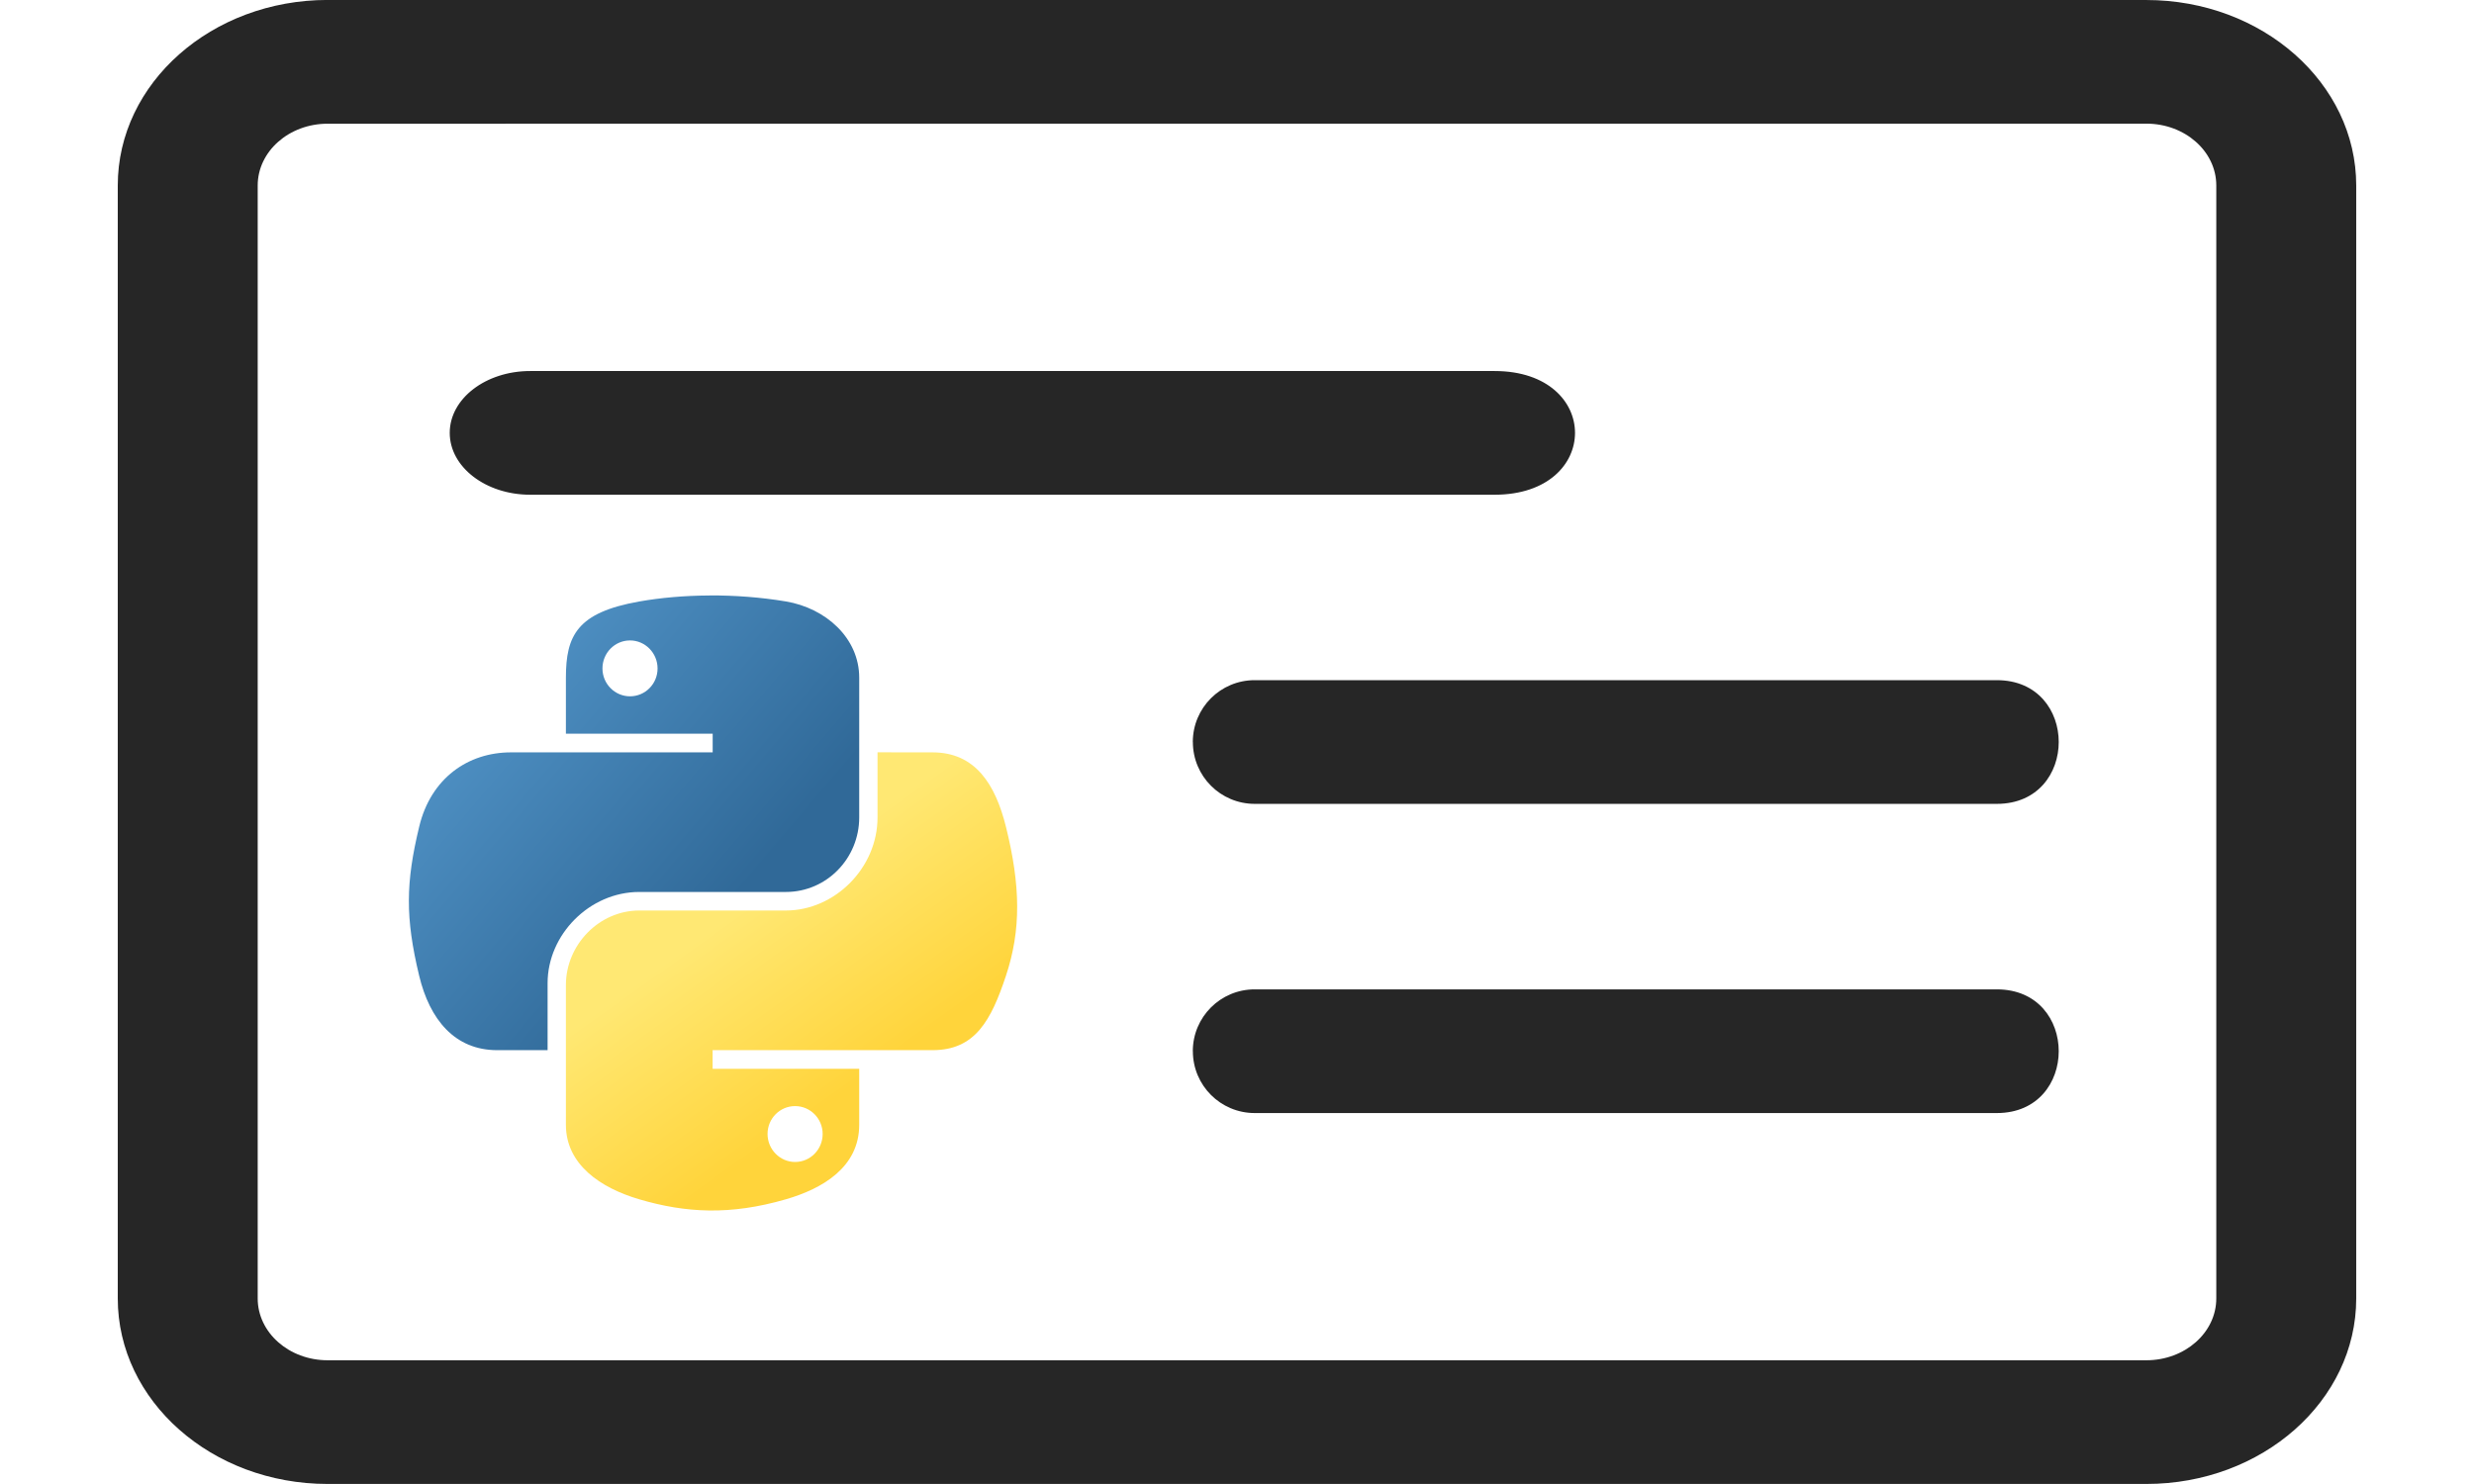
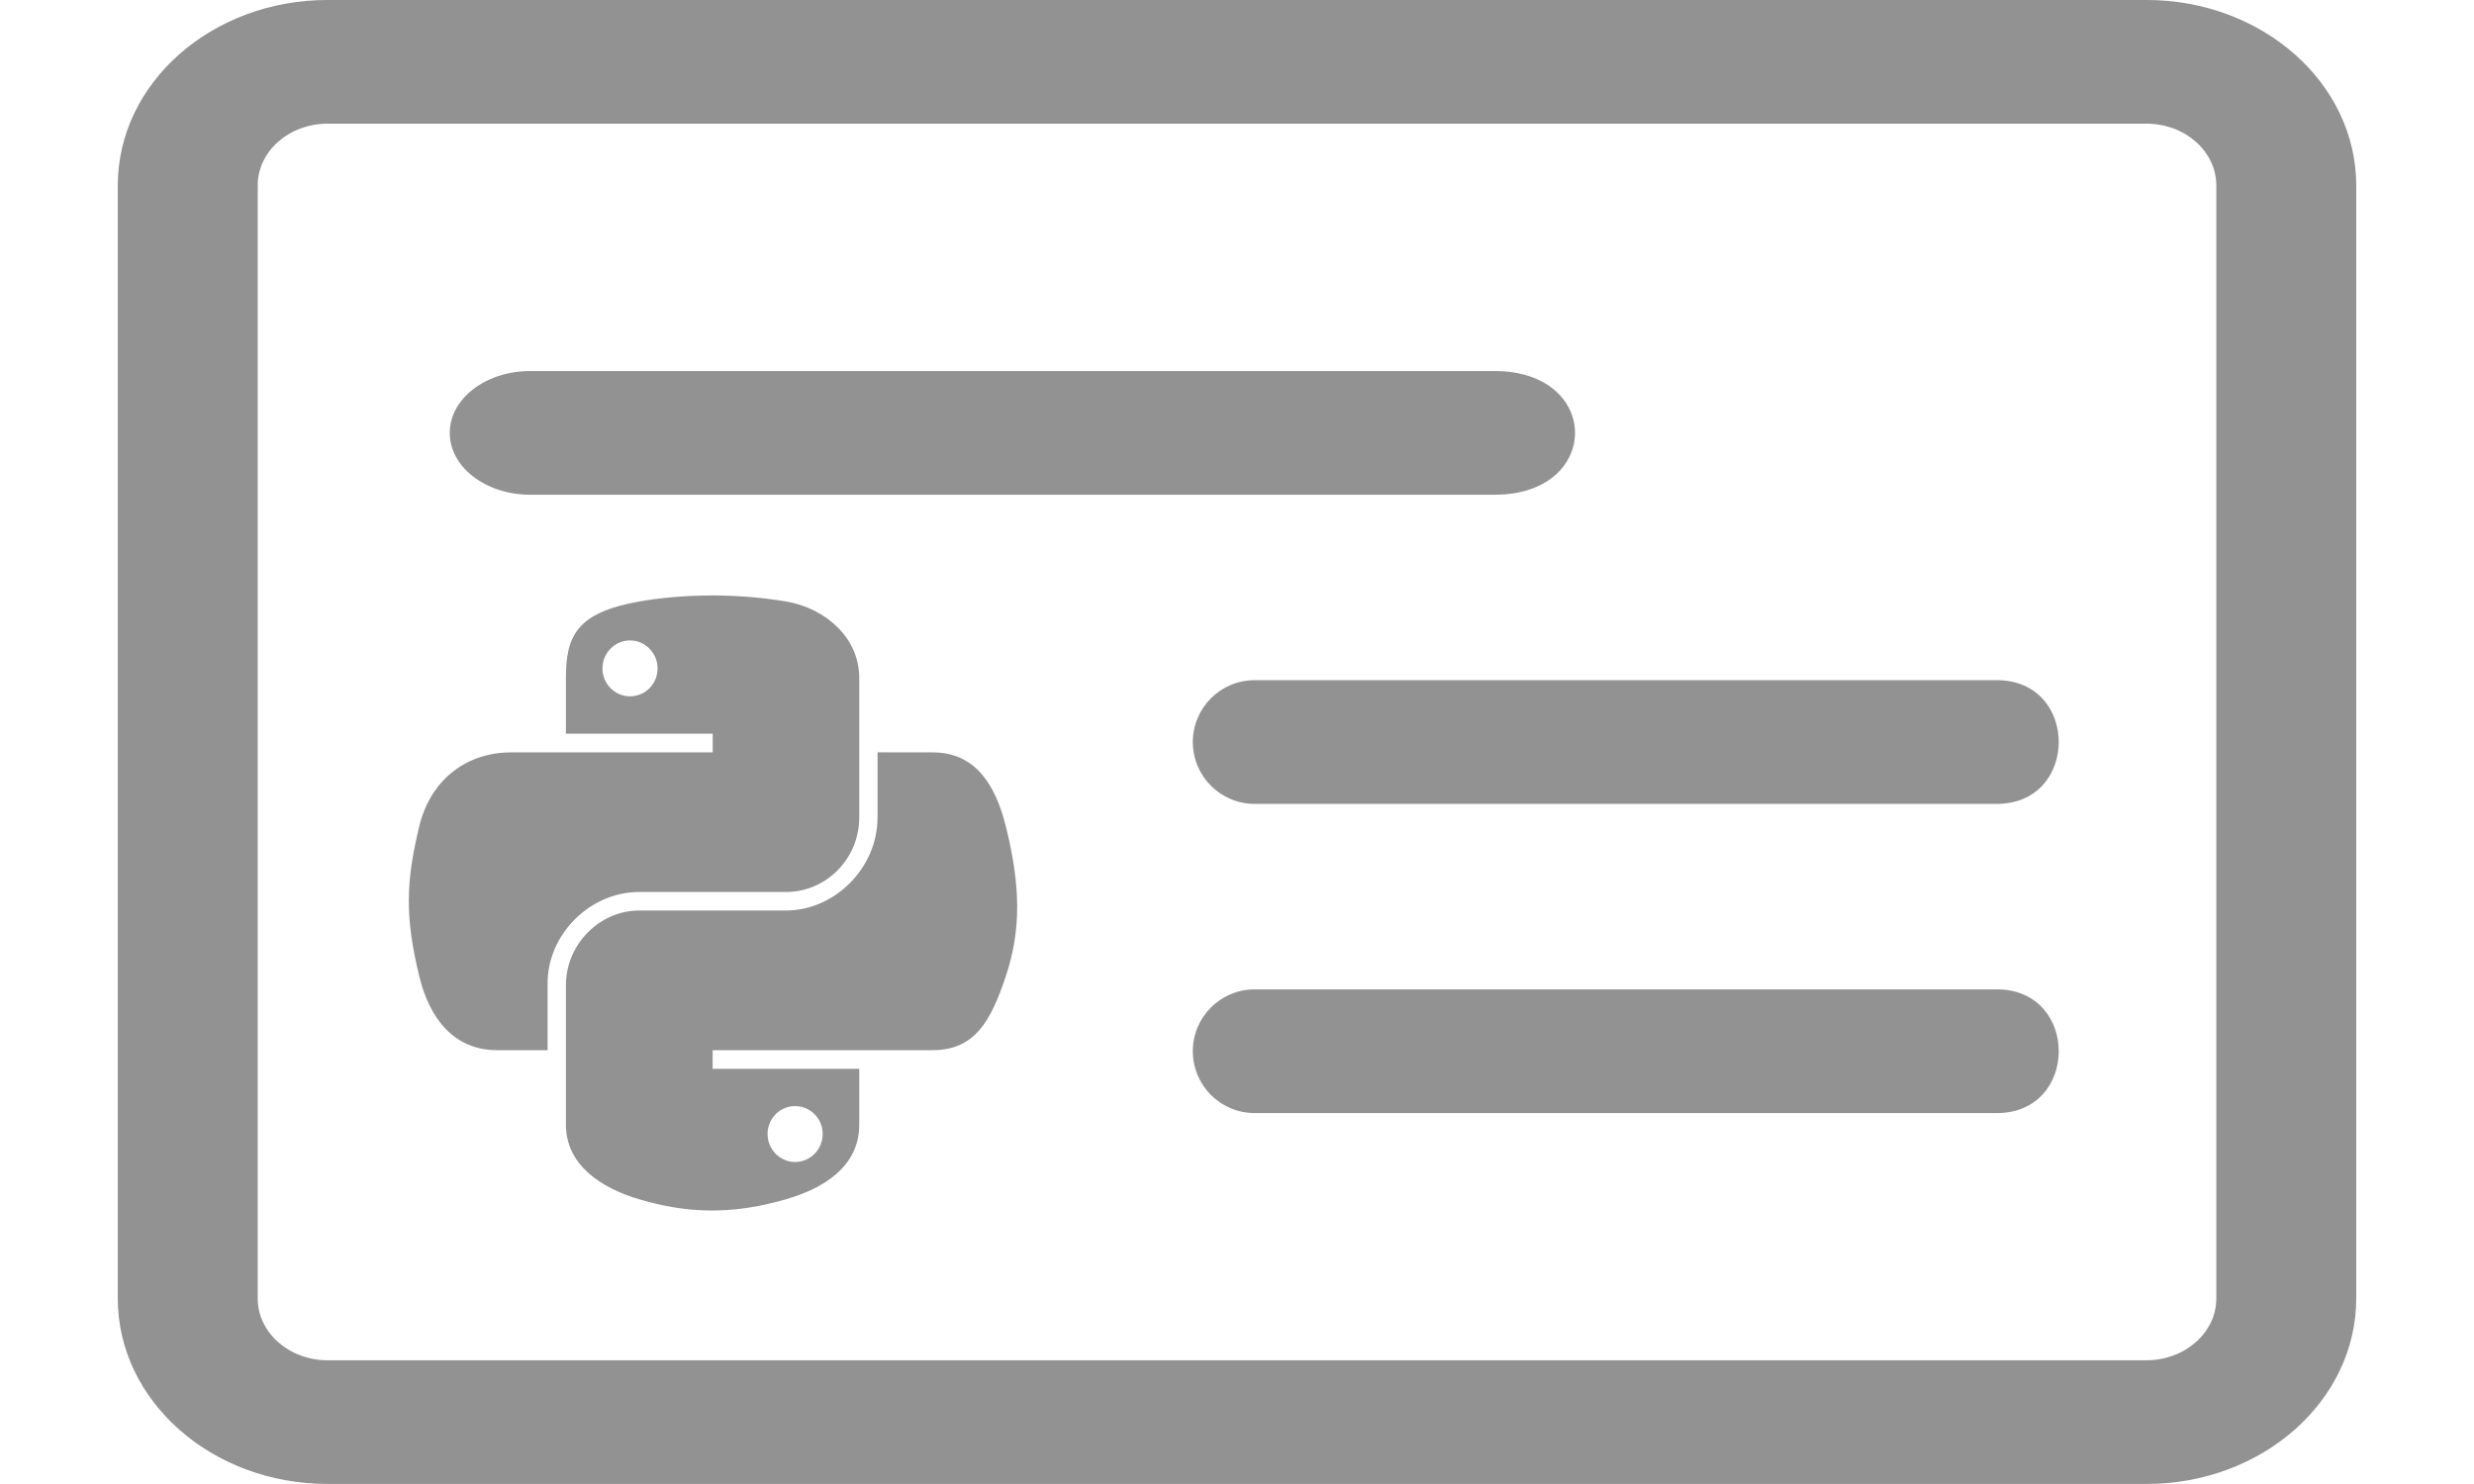
- <svg xmlns="http://www.w3.org/2000/svg" xmlns:xlink="http://www.w3.org/1999/xlink" width="20mm" height="12mm" viewBox="0 0 37.288 24.727" version="1.1" id="svg45">
+ <svg xmlns="http://www.w3.org/2000/svg" width="20mm" height="12mm" viewBox="0 0 37.288 24.727" version="1.1" id="svg45">
  <defs id="defs42">
-     <linearGradient xlink:href="#linearGradient4689" id="linearGradient1478" gradientUnits="userSpaceOnUse" gradientTransform="matrix(0.05128898,0,0,0.05178414,84.07518,91.44631)" x1="26.649" y1="20.604" x2="135.665" y2="114.398" />
    <linearGradient id="linearGradient4689">
      <stop style="stop-color:#5a9fd4;stop-opacity:1;" offset="0" id="stop4691" />
      <stop style="stop-color:#306998;stop-opacity:1;" offset="1" id="stop4693" />
    </linearGradient>
-     <linearGradient xlink:href="#linearGradient4671" id="linearGradient1475" gradientUnits="userSpaceOnUse" gradientTransform="matrix(0.05128898,0,0,0.05178414,84.07518,91.44631)" x1="150.961" y1="192.352" x2="112.031" y2="137.273" />
    <linearGradient id="linearGradient4671">
      <stop style="stop-color:#ffd43b;stop-opacity:1;" offset="0" id="stop4673" />
      <stop style="stop-color:#ffe873;stop-opacity:1" offset="1" id="stop4675" />
    </linearGradient>
  </defs>
-   <g id="layer1" transform="translate(-80.59411,-82.59076)">
+   <g id="layer1" transform="translate(-86.52591,-88.52255)">
    <g id="g112">
-       <path style="fill:url(#linearGradient1478);fill-opacity:1;stroke-width:0.091" d="m 90.449,92.513 c -0.418,0.002 -0.817,0.038 -1.168,0.1 -1.034,0.183 -1.222,0.565 -1.222,1.271 v 0.932 h 2.445 v 0.311 h -2.445 -0.917 c -0.71,0 -1.333,0.427 -1.527,1.239 -0.224,0.931 -0.234,1.512 0,2.484 0.174,0.724 0.589,1.239 1.299,1.239 H 87.754 v -1.117 c 0,-0.807 0.698,-1.519 1.527,-1.519 h 2.442 c 0.68,0 1.222,-0.56 1.222,-1.242 v -2.328 c 0,-0.663 -0.559,-1.16 -1.222,-1.271 -0.42,-0.07 -0.856,-0.102 -1.274,-0.1 z m -1.322,0.749 c 0.253,0 0.459,0.21 0.459,0.467 0,0.257 -0.206,0.464 -0.459,0.464 -0.253,0 -0.459,-0.208 -0.459,-0.464 0,-0.258 0.205,-0.467 0.459,-0.467 z" id="path1948" />
-       <path style="fill:url(#linearGradient1475);fill-opacity:1;stroke-width:0.091" d="m 93.25,95.126 v 1.086 c 0,0.842 -0.714,1.55 -1.527,1.55 h -2.442 c -0.669,0 -1.222,0.572 -1.222,1.242 v 2.328 c 0,0.662 0.576,1.052 1.222,1.242 0.774,0.228 1.516,0.269 2.442,0 0.615,-0.178 1.222,-0.537 1.222,-1.242 v -0.932 h -2.442 v -0.311 h 2.442 1.222 c 0.71,0 0.975,-0.496 1.222,-1.239 0.255,-0.766 0.244,-1.502 0,-2.484 -0.176,-0.707 -0.511,-1.239 -1.222,-1.239 z m -1.373,5.895 c 0.253,0 0.459,0.208 0.459,0.464 0,0.258 -0.205,0.467 -0.459,0.467 -0.253,0 -0.459,-0.21 -0.459,-0.467 0,-0.257 0.206,-0.464 0.459,-0.464 z" id="path1950" />
-       <path d="m 114.386,84.651 a 1.165,1.03 0 0 1 1.165,1.03 v 18.545 a 1.165,1.03 0 0 1 -1.165,1.03 H 84.09 a 1.165,1.03 0 0 1 -1.165,-1.03 V 85.682 a 1.165,1.03 0 0 1 1.165,-1.03 z m -30.296,-2.061 a 3.496,3.091 0 0 0 -3.496,3.091 v 18.545 a 3.496,3.091 0 0 0 3.496,3.091 h 30.296 a 3.496,3.091 0 0 0 3.496,-3.091 V 85.682 a 3.496,3.091 0 0 0 -3.496,-3.091 z" id="path2" style="fill:#262626;fill-opacity:1;stroke-width:1.66;stroke-miterlimit:4;stroke-dasharray:none" />
-       <path d="m 98.502,100.106 c 4e-6,-0.569 0.461,-1.03 1.03,-1.03 h 12.364 c 1.374,0 1.374,2.061 0,2.061 H 99.533 c -0.569,0 -1.03,-0.461 -1.03,-1.03 z" id="path4" style="fill:#262626;fill-opacity:1;stroke-width:1.461;stroke-miterlimit:4;stroke-dasharray:none" />
-       <path d="m 98.502,94.954 c 4e-6,-0.569 0.461,-1.03 1.03,-1.03 h 12.364 c 1.374,0 1.374,2.061 0,2.061 H 99.533 c -0.569,0 -1.03,-0.461 -1.03,-1.03 z" id="path4-89" style="fill:#262626;fill-opacity:1;stroke-width:1.461;stroke-miterlimit:4;stroke-dasharray:none" />
-       <path d="m 86.124,89.803 c 5e-6,-0.569 0.599,-1.03 1.339,-1.03 h 16.067 c 1.785,0 1.785,2.061 0,2.061 H 87.463 c -0.739,0 -1.339,-0.461 -1.339,-1.03 z" id="path4-8" style="fill:#262626;fill-opacity:1;stroke-width:1.665;stroke-miterlimit:4;stroke-dasharray:none" />
+       <path style="opacity:0.5;fill:#262626;fill-opacity:1;stroke-width:0.091" d="m 96.381,98.445 c -0.418,0.002 -0.817,0.038 -1.168,0.1 -1.034,0.183 -1.222,0.565 -1.222,1.271 v 0.932 h 2.445 v 0.311 H 93.99 93.073 c -0.71,0 -1.333,0.427 -1.527,1.239 -0.224,0.931 -0.234,1.512 0,2.484 0.174,0.724 0.589,1.239 1.299,1.239 h 0.841 v -1.117 c 0,-0.807 0.698,-1.519 1.527,-1.519 h 2.442 c 0.68,0 1.222,-0.56 1.222,-1.242 v -2.328 c 0,-0.663 -0.559,-1.16 -1.222,-1.271 -0.42,-0.07 -0.856,-0.102 -1.274,-0.1 z m -1.322,0.749 c 0.253,0 0.459,0.21 0.459,0.467 0,0.257 -0.206,0.464 -0.459,0.464 -0.253,0 -0.459,-0.208 -0.459,-0.464 0,-0.258 0.205,-0.467 0.459,-0.467 z" id="path1948" />
+       <path style="opacity:0.5;fill:#262626;fill-opacity:1;stroke-width:0.091" d="m 99.182,101.058 v 1.086 c 0,0.842 -0.714,1.55 -1.527,1.55 h -2.442 c -0.669,0 -1.222,0.572 -1.222,1.242 v 2.328 c 0,0.662 0.576,1.052 1.222,1.242 0.774,0.228 1.516,0.269 2.442,0 0.615,-0.178 1.222,-0.537 1.222,-1.242 v -0.932 h -2.442 v -0.311 h 2.442 1.222 c 0.71,0 0.975,-0.496 1.222,-1.239 0.255,-0.766 0.244,-1.502 0,-2.484 -0.176,-0.707 -0.511,-1.239 -1.222,-1.239 z m -1.373,5.895 c 0.253,0 0.459,0.208 0.459,0.464 0,0.258 -0.205,0.467 -0.459,0.467 -0.253,0 -0.459,-0.21 -0.459,-0.467 0,-0.257 0.206,-0.464 0.459,-0.464 z" id="path1950" />
+       <path d="m 120.318,90.583 a 1.165,1.03 0 0 1 1.165,1.03 v 18.545 a 1.165,1.03 0 0 1 -1.165,1.03 H 90.022 a 1.165,1.03 0 0 1 -1.165,-1.03 V 91.613 a 1.165,1.03 0 0 1 1.165,-1.03 z m -30.296,-2.061 a 3.496,3.091 0 0 0 -3.496,3.091 v 18.545 a 3.496,3.091 0 0 0 3.496,3.091 h 30.296 a 3.496,3.091 0 0 0 3.496,-3.091 V 91.613 a 3.496,3.091 0 0 0 -3.496,-3.091 z" id="path2" style="opacity:0.5;fill:#262626;fill-opacity:1;stroke-width:1.66;stroke-miterlimit:4;stroke-dasharray:none" />
+       <path d="m 104.434,106.038 c 1e-5,-0.569 0.461,-1.03 1.03,-1.03 h 12.364 c 1.374,0 1.374,2.061 0,2.061 h -12.364 c -0.569,0 -1.03,-0.461 -1.03,-1.03 z" id="path4" style="opacity:0.5;fill:#262626;fill-opacity:1;stroke-width:1.461;stroke-miterlimit:4;stroke-dasharray:none" />
+       <path d="m 104.434,100.886 c 1e-5,-0.569 0.461,-1.03 1.03,-1.03 h 12.364 c 1.374,0 1.374,2.061 0,2.061 h -12.364 c -0.569,0 -1.03,-0.461 -1.03,-1.03 z" id="path4-89" style="opacity:0.5;fill:#262626;fill-opacity:1;stroke-width:1.461;stroke-miterlimit:4;stroke-dasharray:none" />
+       <path d="m 92.056,95.735 c 5e-6,-0.569 0.599,-1.03 1.339,-1.03 h 16.067 c 1.785,0 1.785,2.061 0,2.061 H 93.395 c -0.739,0 -1.339,-0.461 -1.339,-1.03 z" id="path4-8" style="opacity:0.5;fill:#262626;fill-opacity:1;stroke-width:1.665;stroke-miterlimit:4;stroke-dasharray:none" />
    </g>
  </g>
</svg>
